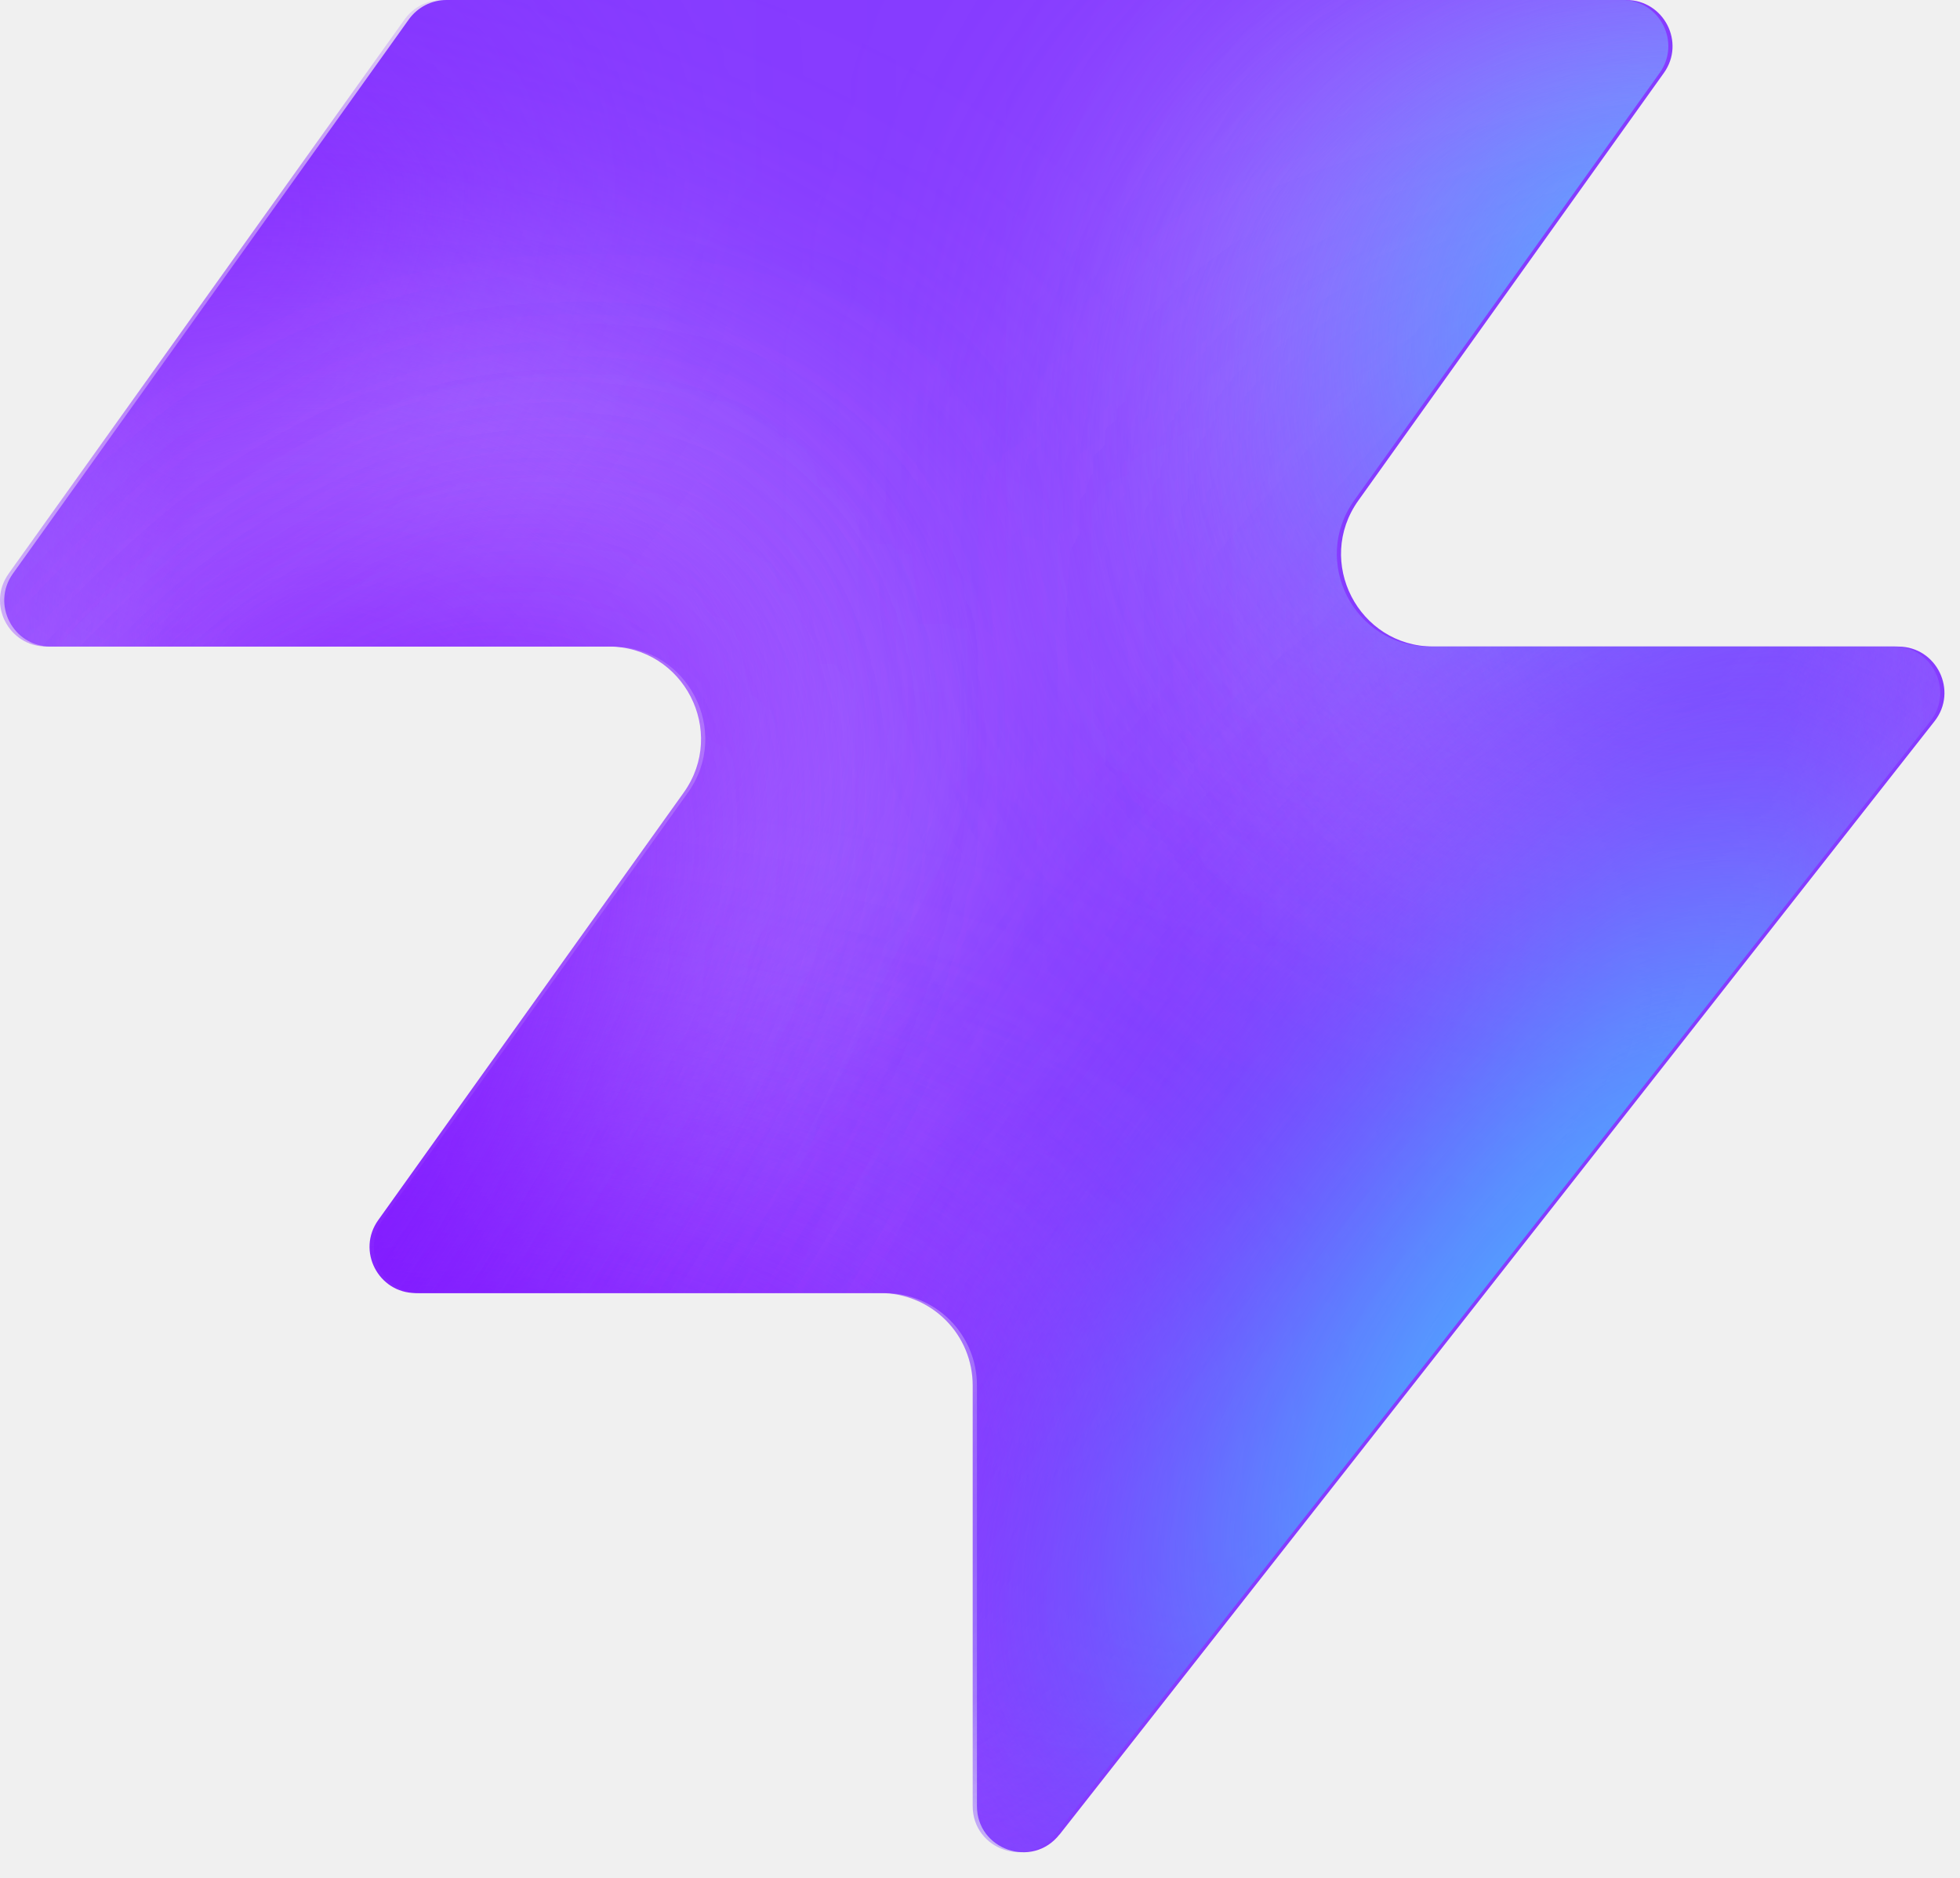
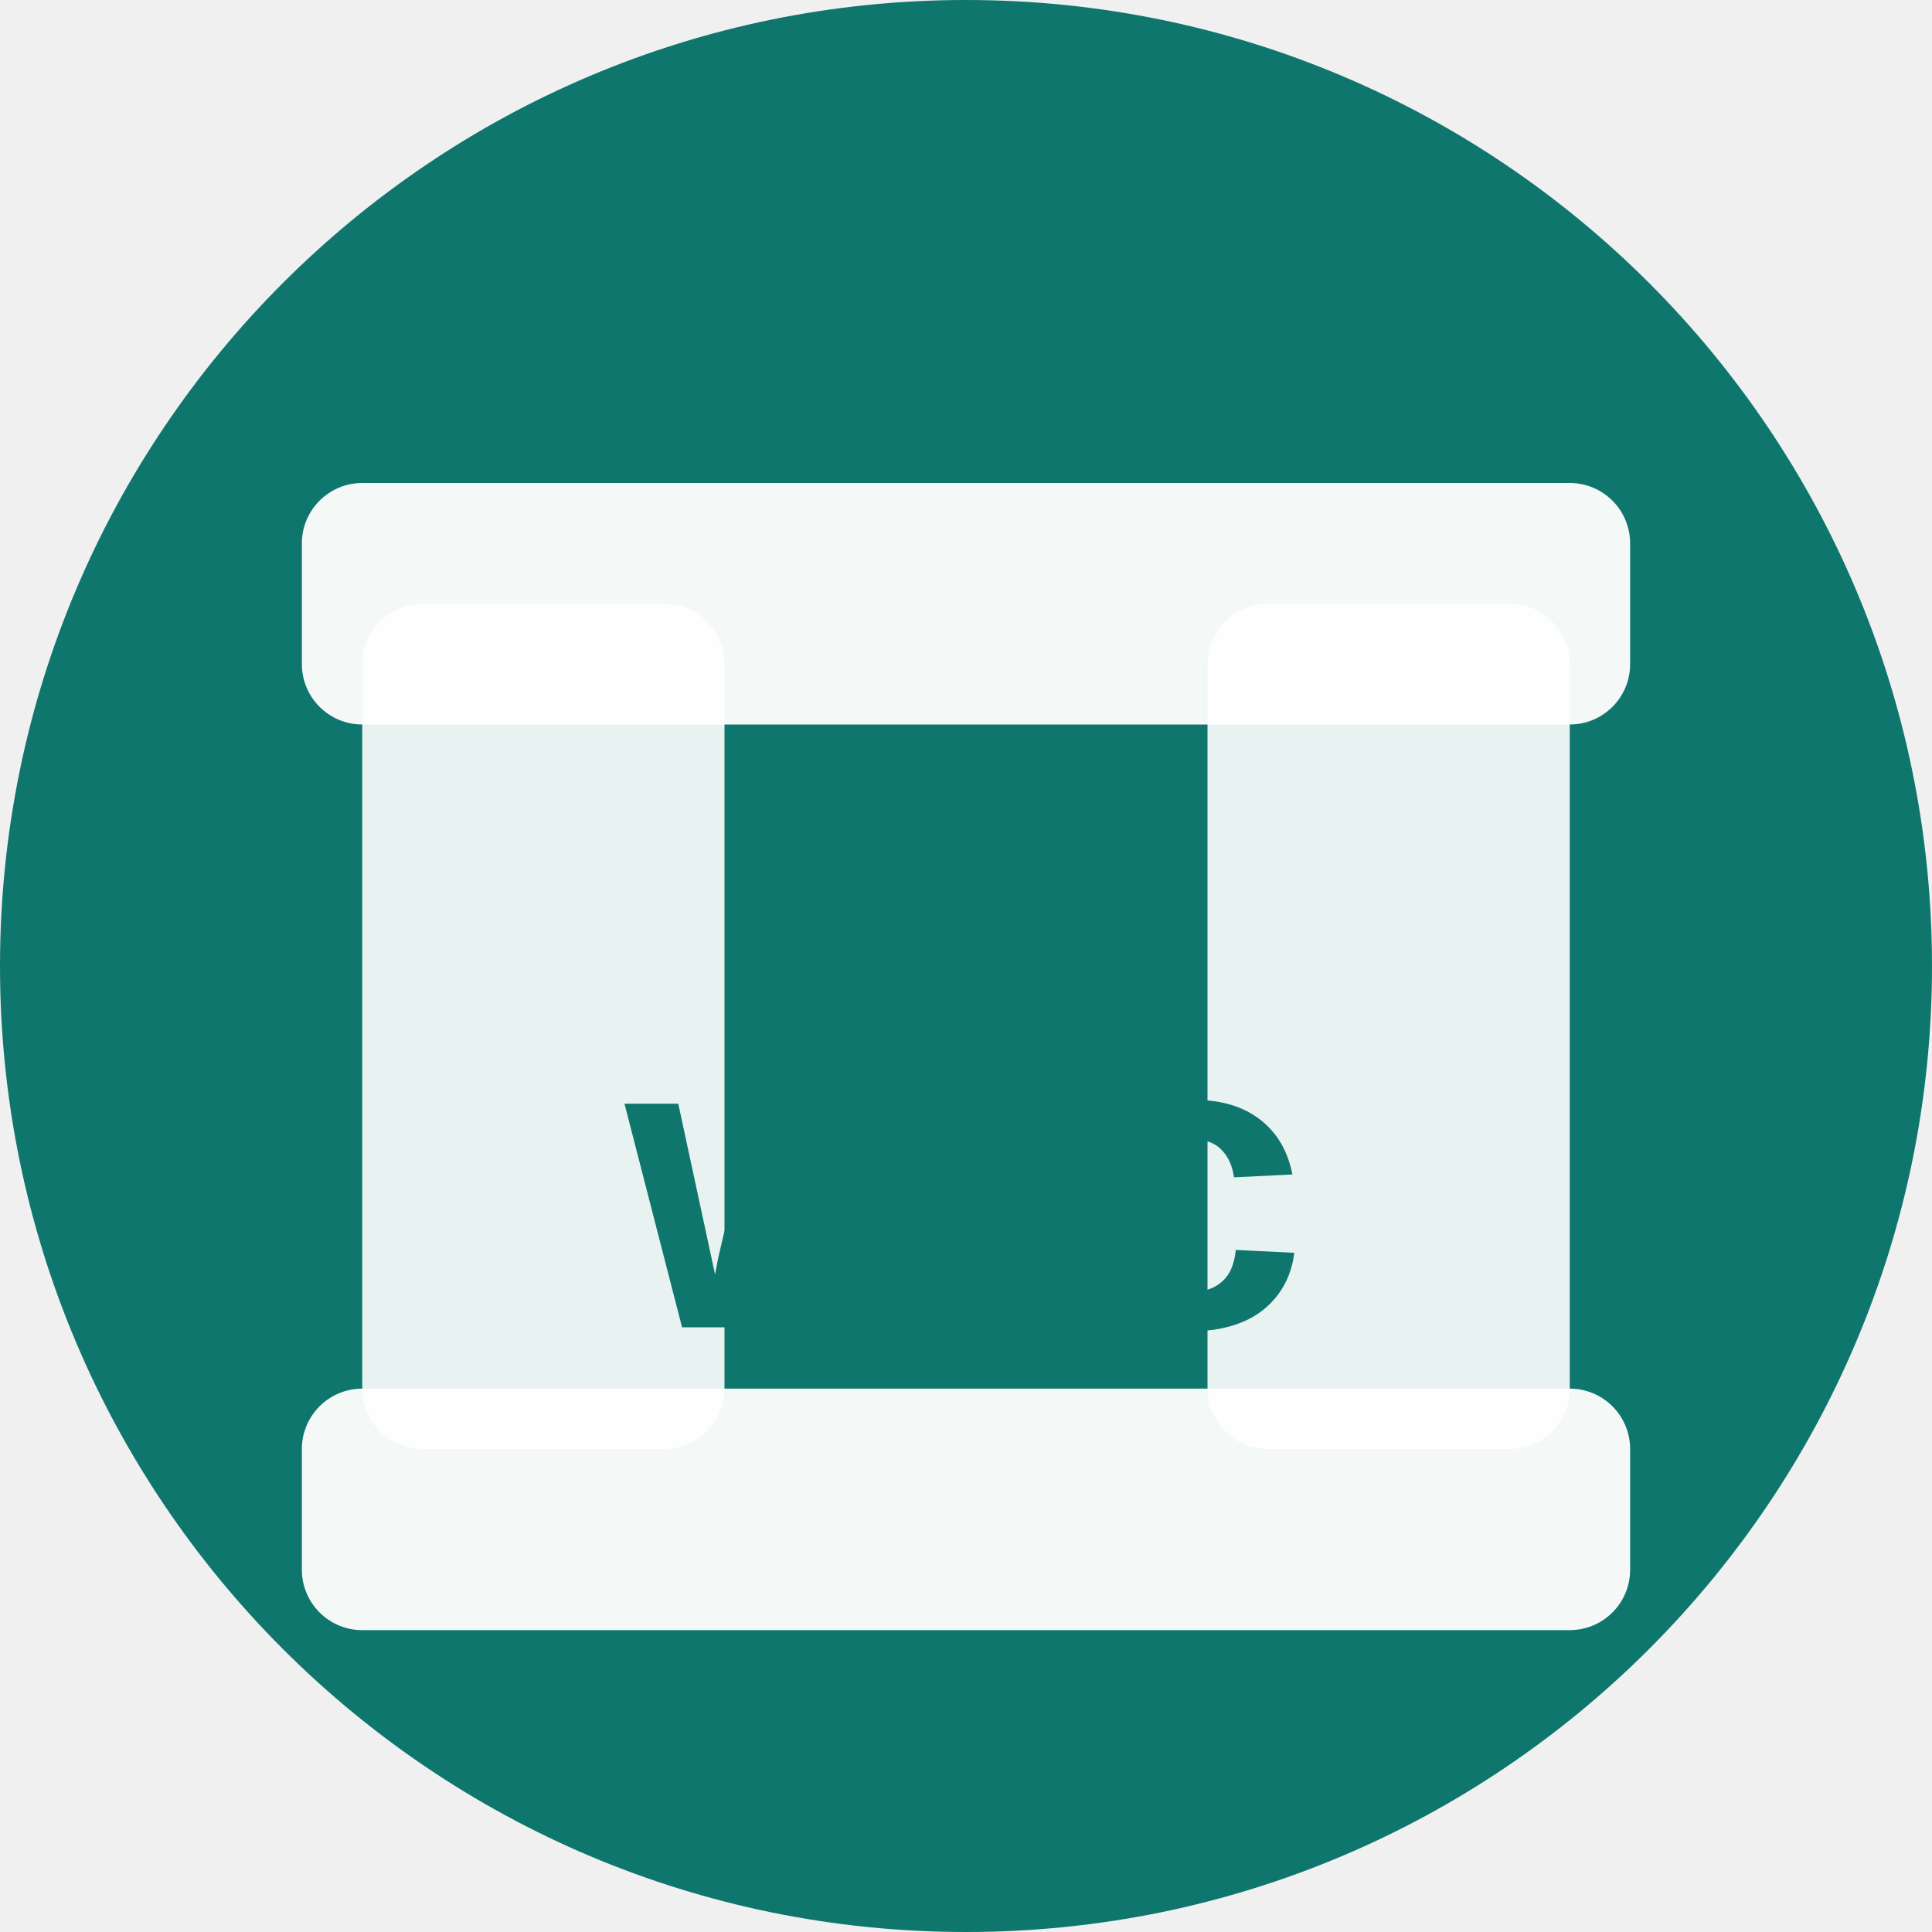
- <svg xmlns="http://www.w3.org/2000/svg" width="48" height="46" fill="none" viewBox="0 0 48 46">
-   <path fill="#863bff" d="M25.946 44.938c-.664.845-2.021.375-2.021-.698V33.937a2.26 2.26 0 0 0-2.262-2.262H10.287c-.92 0-1.456-1.04-.92-1.788l7.48-10.471c1.07-1.497 0-3.578-1.842-3.578H1.237c-.92 0-1.456-1.04-.92-1.788L10.013.474c.214-.297.556-.474.92-.474h28.894c.92 0 1.456 1.04.92 1.788l-7.48 10.471c-1.07 1.498 0 3.579 1.842 3.579h11.377c.943 0 1.473 1.088.89 1.83L25.947 44.94z" style="fill:#863bff;fill:color(display-p3 .525 .23 1);fill-opacity:1" />
-   <mask id="a" width="48" height="46" x="0" y="0" maskUnits="userSpaceOnUse" style="mask-type:alpha">
-     <path fill="#000" d="M25.842 44.938c-.664.844-2.021.375-2.021-.698V33.937a2.26 2.26 0 0 0-2.262-2.262H10.183c-.92 0-1.456-1.04-.92-1.788l7.48-10.471c1.07-1.498 0-3.579-1.842-3.579H1.133c-.92 0-1.456-1.04-.92-1.787L9.91.473c.214-.297.556-.474.92-.474h28.894c.92 0 1.456 1.04.92 1.788l-7.48 10.471c-1.07 1.498 0 3.578 1.842 3.578h11.377c.943 0 1.473 1.088.89 1.832L25.843 44.94z" style="fill:#000;fill-opacity:1" />
-   </mask>
-   <g mask="url(#a)">
-     <g filter="url(#b)">
-       <ellipse cx="5.508" cy="14.704" fill="#ede6ff" rx="5.508" ry="14.704" style="fill:#ede6ff;fill:color(display-p3 .927 .903 1);fill-opacity:1" transform="matrix(.00324 1 1 -.00324 -4.47 31.516)" />
-     </g>
-     <g filter="url(#c)">
-       <ellipse cx="10.399" cy="29.851" fill="#ede6ff" rx="10.399" ry="29.851" style="fill:#ede6ff;fill:color(display-p3 .927 .903 1);fill-opacity:1" transform="matrix(.00324 1 1 -.00324 -39.328 7.883)" />
-     </g>
-     <g filter="url(#d)">
-       <ellipse cx="5.508" cy="30.487" fill="#7e14ff" rx="5.508" ry="30.487" style="fill:#7e14ff;fill:color(display-p3 .492 .077 1);fill-opacity:1" transform="rotate(89.814 -25.913 -14.639)scale(1 -1)" />
-     </g>
-     <g filter="url(#e)">
-       <ellipse cx="5.508" cy="30.599" fill="#7e14ff" rx="5.508" ry="30.599" style="fill:#7e14ff;fill:color(display-p3 .492 .077 1);fill-opacity:1" transform="rotate(89.814 -32.644 -3.334)scale(1 -1)" />
-     </g>
-     <g filter="url(#f)">
-       <ellipse cx="5.508" cy="30.599" fill="#7e14ff" rx="5.508" ry="30.599" style="fill:#7e14ff;fill:color(display-p3 .492 .077 1);fill-opacity:1" transform="matrix(.00324 1 1 -.00324 -34.34 30.47)" />
-     </g>
-     <g filter="url(#g)">
-       <ellipse cx="14.072" cy="22.078" fill="#ede6ff" rx="14.072" ry="22.078" style="fill:#ede6ff;fill:color(display-p3 .927 .903 1);fill-opacity:1" transform="rotate(93.35 24.506 48.493)scale(-1 1)" />
-     </g>
-     <g filter="url(#h)">
-       <ellipse cx="3.47" cy="21.501" fill="#7e14ff" rx="3.47" ry="21.501" style="fill:#7e14ff;fill:color(display-p3 .492 .077 1);fill-opacity:1" transform="rotate(89.009 28.708 47.59)scale(-1 1)" />
-     </g>
-     <g filter="url(#i)">
-       <ellipse cx="3.47" cy="21.501" fill="#7e14ff" rx="3.47" ry="21.501" style="fill:#7e14ff;fill:color(display-p3 .492 .077 1);fill-opacity:1" transform="rotate(89.009 28.708 47.59)scale(-1 1)" />
-     </g>
-     <g filter="url(#j)">
-       <ellipse cx=".387" cy="8.972" fill="#7e14ff" rx="4.407" ry="29.108" style="fill:#7e14ff;fill:color(display-p3 .492 .077 1);fill-opacity:1" transform="rotate(39.51 .387 8.972)" />
-     </g>
-     <g filter="url(#k)">
-       <ellipse cx="47.523" cy="-6.092" fill="#7e14ff" rx="4.407" ry="29.108" style="fill:#7e14ff;fill:color(display-p3 .492 .077 1);fill-opacity:1" transform="rotate(37.892 47.523 -6.092)" />
-     </g>
-     <g filter="url(#l)">
-       <ellipse cx="41.412" cy="6.333" fill="#47bfff" rx="5.971" ry="9.665" style="fill:#47bfff;fill:color(display-p3 .28 .748 1);fill-opacity:1" transform="rotate(37.892 41.412 6.333)" />
-     </g>
-     <g filter="url(#m)">
-       <ellipse cx="-1.879" cy="38.332" fill="#7e14ff" rx="4.407" ry="29.108" style="fill:#7e14ff;fill:color(display-p3 .492 .077 1);fill-opacity:1" transform="rotate(37.892 -1.88 38.332)" />
-     </g>
-     <g filter="url(#n)">
-       <ellipse cx="-1.879" cy="38.332" fill="#7e14ff" rx="4.407" ry="29.108" style="fill:#7e14ff;fill:color(display-p3 .492 .077 1);fill-opacity:1" transform="rotate(37.892 -1.88 38.332)" />
-     </g>
-     <g filter="url(#o)">
-       <ellipse cx="35.651" cy="29.907" fill="#7e14ff" rx="4.407" ry="29.108" style="fill:#7e14ff;fill:color(display-p3 .492 .077 1);fill-opacity:1" transform="rotate(37.892 35.651 29.907)" />
-     </g>
-     <g filter="url(#p)">
-       <ellipse cx="38.418" cy="32.4" fill="#47bfff" rx="5.971" ry="15.297" style="fill:#47bfff;fill:color(display-p3 .28 .748 1);fill-opacity:1" transform="rotate(37.892 38.418 32.4)" />
-     </g>
-   </g>
-   <defs>
-     <filter id="b" width="60.045" height="41.654" x="-19.77" y="16.149" color-interpolation-filters="sRGB" filterUnits="userSpaceOnUse">
-       <feFlood flood-opacity="0" result="BackgroundImageFix" />
-       <feBlend in="SourceGraphic" in2="BackgroundImageFix" result="shape" />
-       <feGaussianBlur result="effect1_foregroundBlur_2002_17158" stdDeviation="7.659" />
-     </filter>
-     <filter id="c" width="90.34" height="51.437" x="-54.613" y="-7.533" color-interpolation-filters="sRGB" filterUnits="userSpaceOnUse">
-       <feFlood flood-opacity="0" result="BackgroundImageFix" />
-       <feBlend in="SourceGraphic" in2="BackgroundImageFix" result="shape" />
-       <feGaussianBlur result="effect1_foregroundBlur_2002_17158" stdDeviation="7.659" />
-     </filter>
-     <filter id="d" width="79.355" height="29.4" x="-49.64" y="2.03" color-interpolation-filters="sRGB" filterUnits="userSpaceOnUse">
-       <feFlood flood-opacity="0" result="BackgroundImageFix" />
-       <feBlend in="SourceGraphic" in2="BackgroundImageFix" result="shape" />
-       <feGaussianBlur result="effect1_foregroundBlur_2002_17158" stdDeviation="4.596" />
-     </filter>
-     <filter id="e" width="79.579" height="29.4" x="-45.045" y="20.029" color-interpolation-filters="sRGB" filterUnits="userSpaceOnUse">
-       <feFlood flood-opacity="0" result="BackgroundImageFix" />
-       <feBlend in="SourceGraphic" in2="BackgroundImageFix" result="shape" />
-       <feGaussianBlur result="effect1_foregroundBlur_2002_17158" stdDeviation="4.596" />
-     </filter>
-     <filter id="f" width="79.579" height="29.4" x="-43.513" y="21.178" color-interpolation-filters="sRGB" filterUnits="userSpaceOnUse">
-       <feFlood flood-opacity="0" result="BackgroundImageFix" />
-       <feBlend in="SourceGraphic" in2="BackgroundImageFix" result="shape" />
-       <feGaussianBlur result="effect1_foregroundBlur_2002_17158" stdDeviation="4.596" />
-     </filter>
-     <filter id="g" width="74.749" height="58.852" x="15.756" y="-17.901" color-interpolation-filters="sRGB" filterUnits="userSpaceOnUse">
-       <feFlood flood-opacity="0" result="BackgroundImageFix" />
-       <feBlend in="SourceGraphic" in2="BackgroundImageFix" result="shape" />
-       <feGaussianBlur result="effect1_foregroundBlur_2002_17158" stdDeviation="7.659" />
-     </filter>
-     <filter id="h" width="61.377" height="25.362" x="23.548" y="2.284" color-interpolation-filters="sRGB" filterUnits="userSpaceOnUse">
-       <feFlood flood-opacity="0" result="BackgroundImageFix" />
-       <feBlend in="SourceGraphic" in2="BackgroundImageFix" result="shape" />
-       <feGaussianBlur result="effect1_foregroundBlur_2002_17158" stdDeviation="4.596" />
-     </filter>
-     <filter id="i" width="61.377" height="25.362" x="23.548" y="2.284" color-interpolation-filters="sRGB" filterUnits="userSpaceOnUse">
-       <feFlood flood-opacity="0" result="BackgroundImageFix" />
-       <feBlend in="SourceGraphic" in2="BackgroundImageFix" result="shape" />
-       <feGaussianBlur result="effect1_foregroundBlur_2002_17158" stdDeviation="4.596" />
-     </filter>
-     <filter id="j" width="56.045" height="63.649" x="-27.636" y="-22.853" color-interpolation-filters="sRGB" filterUnits="userSpaceOnUse">
-       <feFlood flood-opacity="0" result="BackgroundImageFix" />
-       <feBlend in="SourceGraphic" in2="BackgroundImageFix" result="shape" />
-       <feGaussianBlur result="effect1_foregroundBlur_2002_17158" stdDeviation="4.596" />
-     </filter>
-     <filter id="k" width="54.814" height="64.646" x="20.116" y="-38.415" color-interpolation-filters="sRGB" filterUnits="userSpaceOnUse">
-       <feFlood flood-opacity="0" result="BackgroundImageFix" />
-       <feBlend in="SourceGraphic" in2="BackgroundImageFix" result="shape" />
-       <feGaussianBlur result="effect1_foregroundBlur_2002_17158" stdDeviation="4.596" />
-     </filter>
-     <filter id="l" width="33.541" height="35.313" x="24.641" y="-11.323" color-interpolation-filters="sRGB" filterUnits="userSpaceOnUse">
-       <feFlood flood-opacity="0" result="BackgroundImageFix" />
-       <feBlend in="SourceGraphic" in2="BackgroundImageFix" result="shape" />
-       <feGaussianBlur result="effect1_foregroundBlur_2002_17158" stdDeviation="4.596" />
-     </filter>
-     <filter id="m" width="54.814" height="64.646" x="-29.286" y="6.009" color-interpolation-filters="sRGB" filterUnits="userSpaceOnUse">
-       <feFlood flood-opacity="0" result="BackgroundImageFix" />
-       <feBlend in="SourceGraphic" in2="BackgroundImageFix" result="shape" />
-       <feGaussianBlur result="effect1_foregroundBlur_2002_17158" stdDeviation="4.596" />
-     </filter>
-     <filter id="n" width="54.814" height="64.646" x="-29.286" y="6.009" color-interpolation-filters="sRGB" filterUnits="userSpaceOnUse">
-       <feFlood flood-opacity="0" result="BackgroundImageFix" />
-       <feBlend in="SourceGraphic" in2="BackgroundImageFix" result="shape" />
-       <feGaussianBlur result="effect1_foregroundBlur_2002_17158" stdDeviation="4.596" />
-     </filter>
-     <filter id="o" width="54.814" height="64.646" x="8.244" y="-2.416" color-interpolation-filters="sRGB" filterUnits="userSpaceOnUse">
-       <feFlood flood-opacity="0" result="BackgroundImageFix" />
-       <feBlend in="SourceGraphic" in2="BackgroundImageFix" result="shape" />
-       <feGaussianBlur result="effect1_foregroundBlur_2002_17158" stdDeviation="4.596" />
-     </filter>
-     <filter id="p" width="39.409" height="43.623" x="18.713" y="10.588" color-interpolation-filters="sRGB" filterUnits="userSpaceOnUse">
-       <feFlood flood-opacity="0" result="BackgroundImageFix" />
-       <feBlend in="SourceGraphic" in2="BackgroundImageFix" result="shape" />
-       <feGaussianBlur result="effect1_foregroundBlur_2002_17158" stdDeviation="4.596" />
-     </filter>
-   </defs>
+ <svg xmlns="http://www.w3.org/2000/svg" viewBox="0 0 32 32" fill="none">
+   <circle cx="16" cy="16" r="16" fill="#0f766e" />
+   <rect x="5" y="23" width="22" height="4" rx="1" fill="#ffffff" opacity="0.95" />
+   <rect x="6" y="10" width="6" height="14" rx="1" fill="#ffffff" opacity="0.90" />
+   <rect x="20" y="10" width="6" height="14" rx="1" fill="#ffffff" opacity="0.90" />
+   <rect x="5" y="8" width="22" height="4" rx="1" fill="#ffffff" opacity="0.95" />
+   <text x="16" y="20" font-family="Arial, sans-serif" font-size="7" font-weight="bold" fill="#0f766e" text-anchor="middle" dominant-baseline="middle">w/c</text>
</svg>
